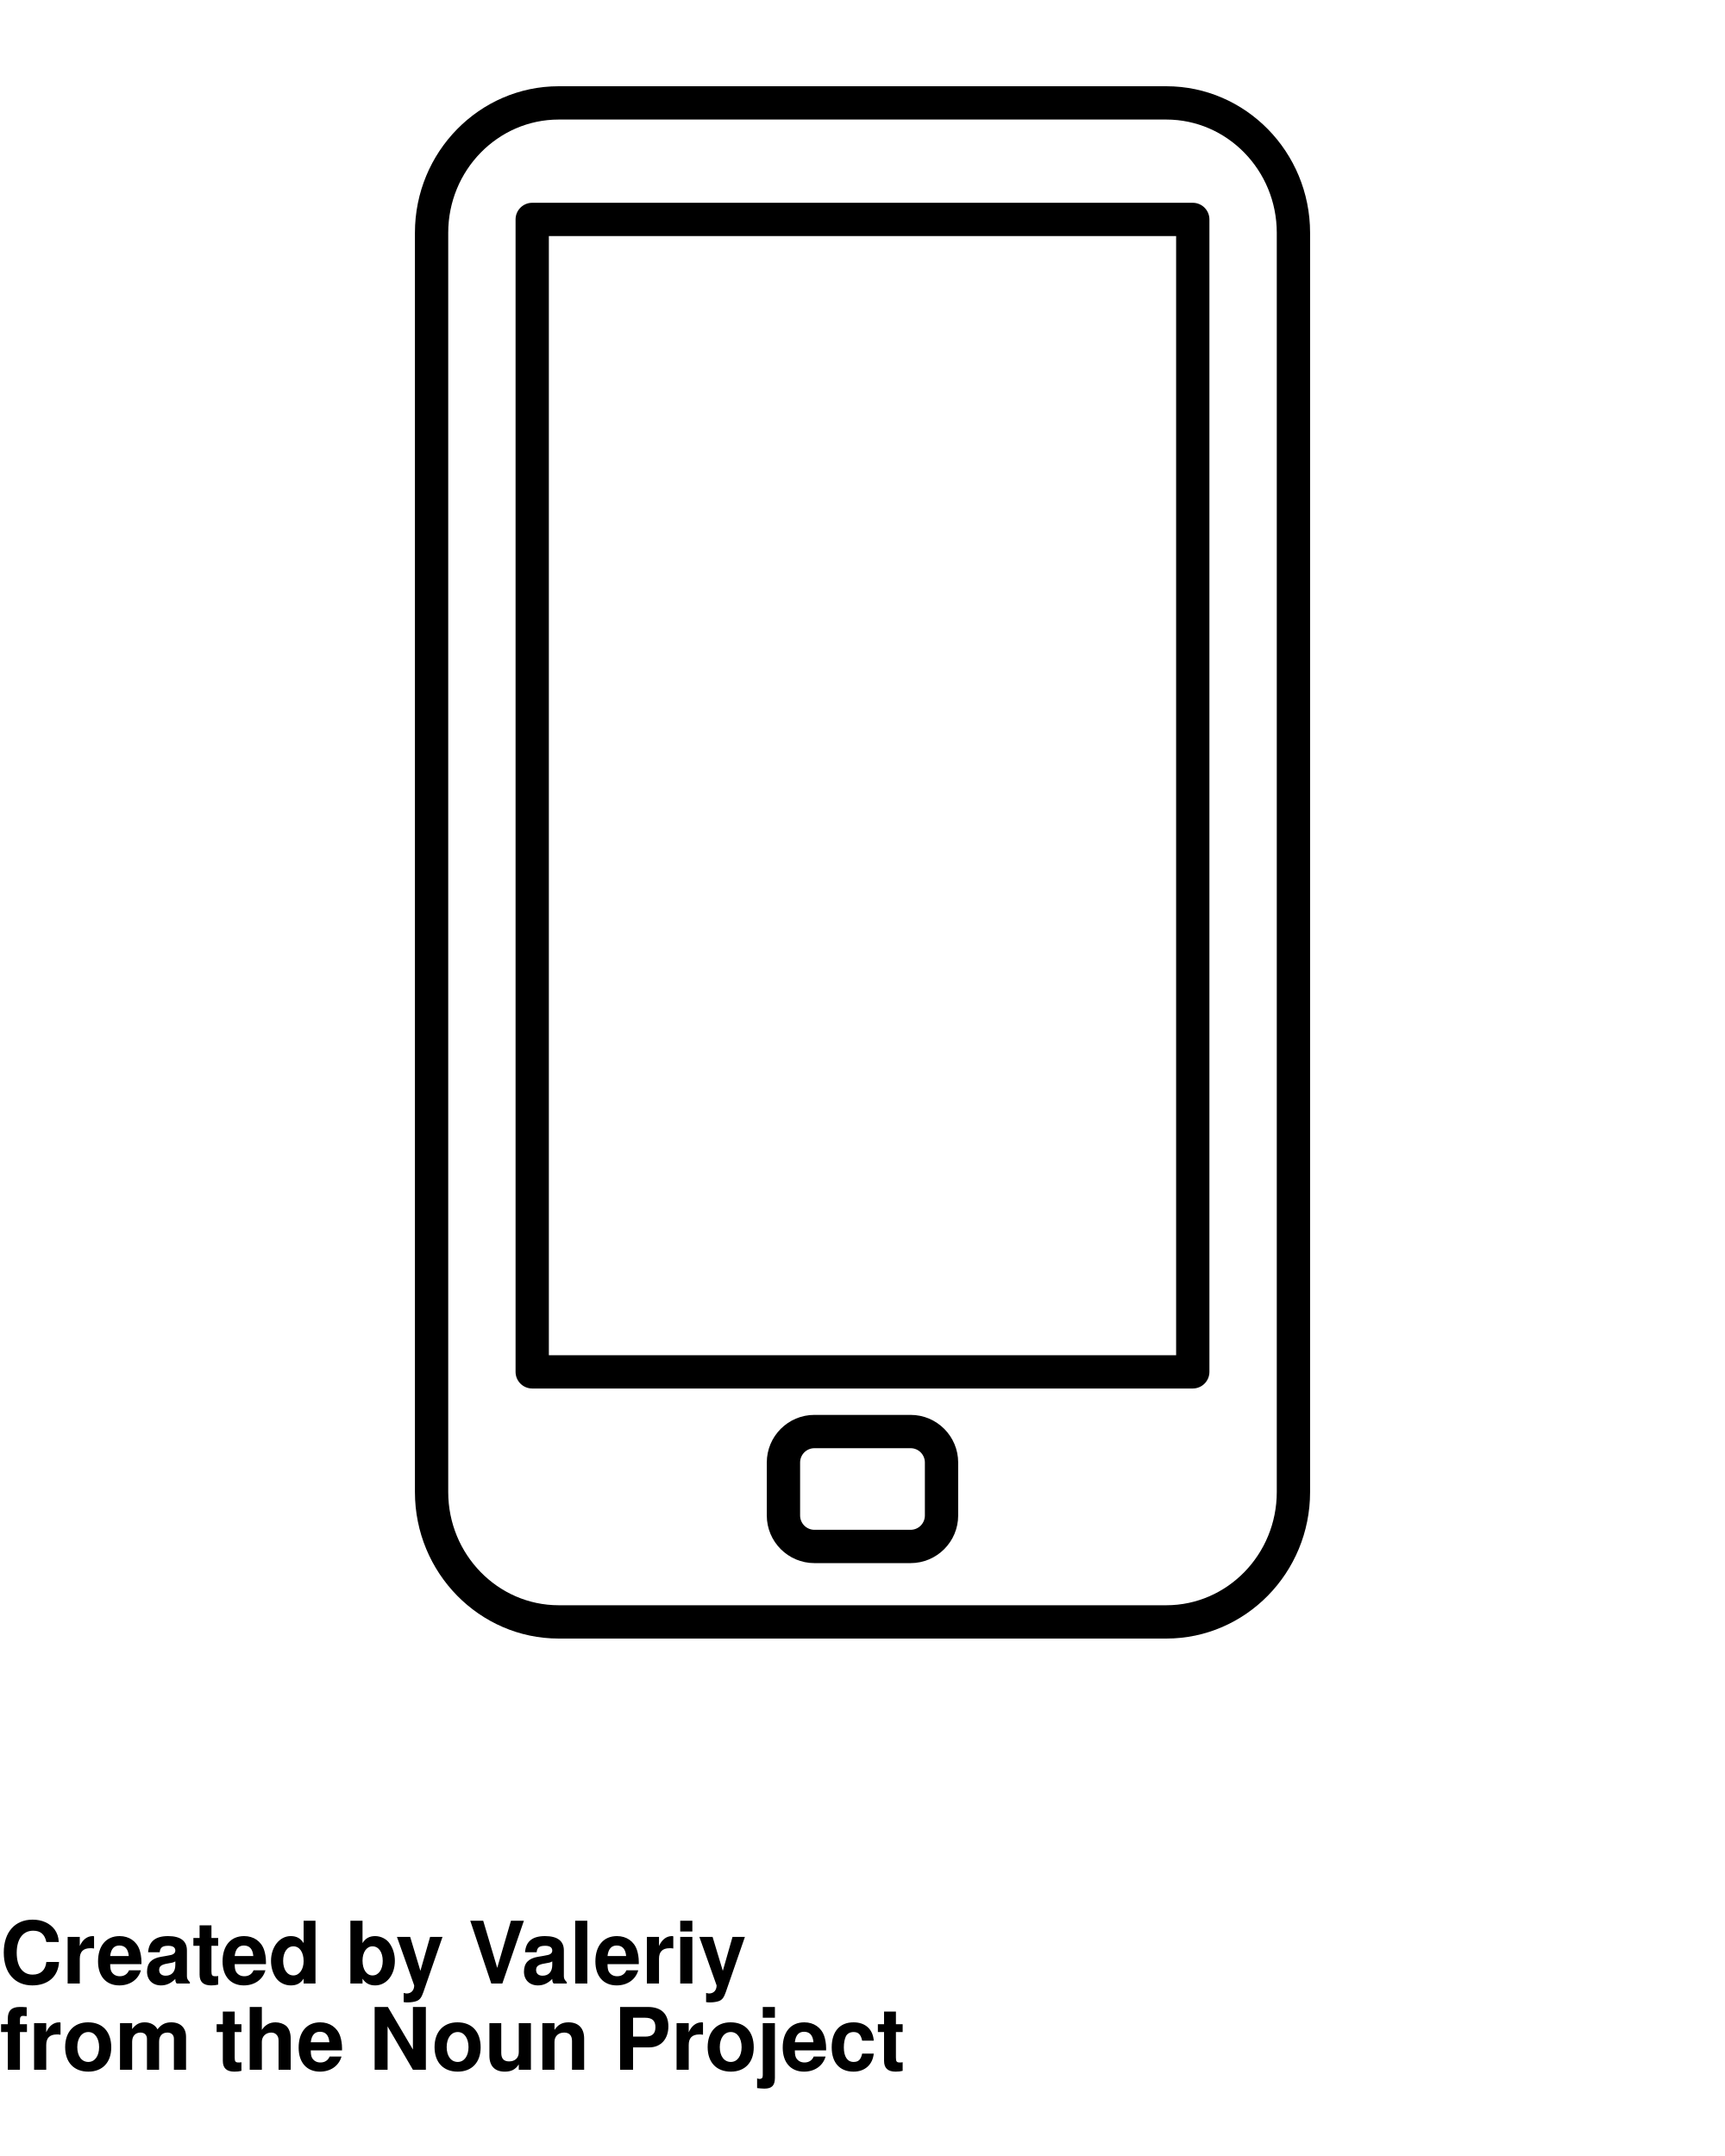
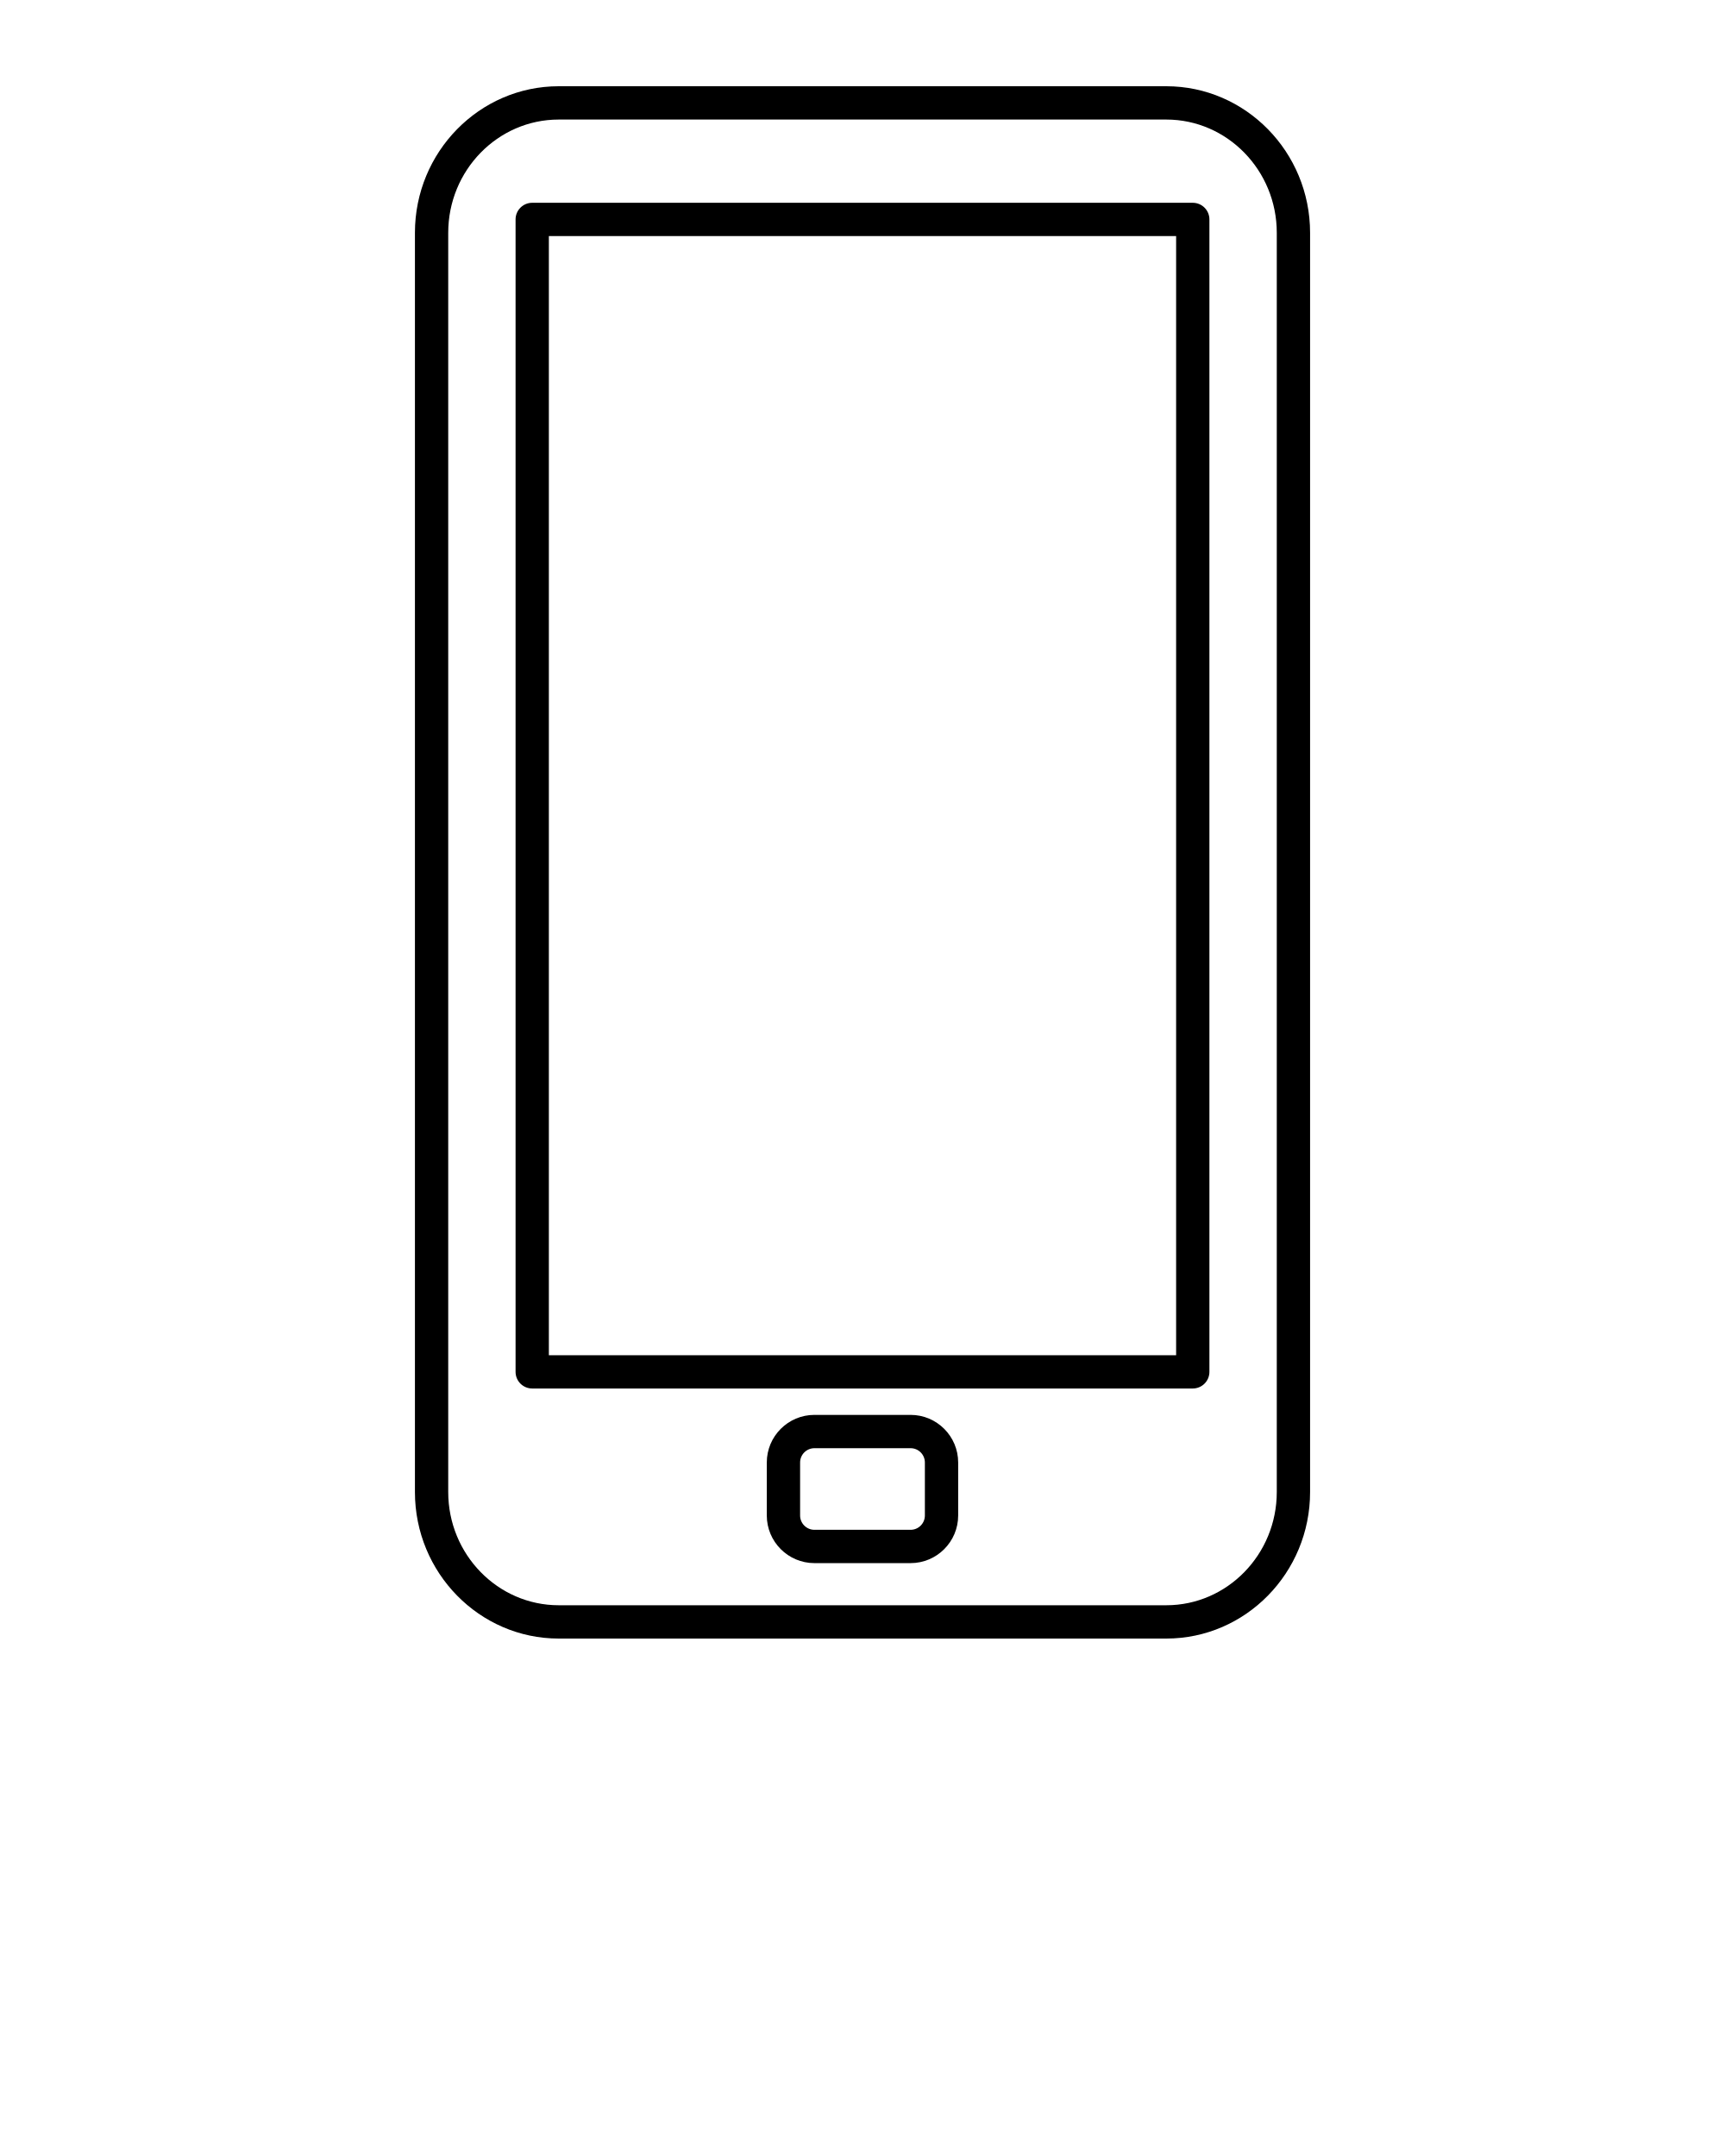
<svg xmlns="http://www.w3.org/2000/svg" version="1.1" x="0px" y="0px" viewBox="0 0 100 125" enable-background="new 0 0 100 100" xml:space="preserve">
  <g>
    <g>
      <path fill="none" d="M52.788,83.962h-5.576c-0.457,0-0.83,0.372-0.83,0.829v3.074c0,0.457,0.372,0.829,0.83,0.829h5.576    c0.456,0,0.827-0.372,0.827-0.829v-3.074C53.616,84.335,53.245,83.962,52.788,83.962z" />
      <rect x="31.818" y="13.688" fill="none" width="36.363" height="64.885" />
      <path fill="none" d="M67.611,6.93H32.39c-3.532,0-6.406,2.945-6.406,6.565v73.009c0,3.62,2.873,6.565,6.406,6.565h35.221    c3.532,0,6.405-2.945,6.405-6.565V13.496C74.016,9.875,71.142,6.93,67.611,6.93z M55.546,87.866c0,1.521-1.237,2.76-2.758,2.76    h-5.576c-1.522,0-2.76-1.239-2.76-2.76v-3.074c0-1.522,1.238-2.76,2.76-2.76h5.576c1.52,0,2.758,1.238,2.758,2.76V87.866z     M70.111,79.538c0,0.534-0.432,0.965-0.965,0.965H30.853c-0.533,0-0.965-0.432-0.965-0.965V12.723    c0-0.534,0.432-0.965,0.965-0.965h38.293c0.533,0,0.965,0.432,0.965,0.965V79.538z" />
      <path d="M67.611,5H32.39c-4.596,0-8.336,3.811-8.336,8.496v73.009c0,4.685,3.74,8.495,8.336,8.495h35.221    c4.596,0,8.336-3.811,8.336-8.495V13.496C75.946,8.811,72.207,5,67.611,5z M74.016,86.504c0,3.62-2.873,6.565-6.405,6.565H32.39    c-3.532,0-6.406-2.945-6.406-6.565V13.496c0-3.62,2.873-6.565,6.406-6.565h35.221c3.532,0,6.405,2.945,6.405,6.565V86.504z" />
      <path d="M52.788,82.032h-5.576c-1.522,0-2.76,1.238-2.76,2.76v3.074c0,1.521,1.238,2.76,2.76,2.76h5.576    c1.52,0,2.758-1.239,2.758-2.76v-3.074C55.546,83.269,54.309,82.032,52.788,82.032z M53.616,87.866    c0,0.457-0.371,0.829-0.827,0.829h-5.576c-0.457,0-0.83-0.372-0.83-0.829v-3.074c0-0.457,0.372-0.829,0.83-0.829h5.576    c0.456,0,0.827,0.372,0.827,0.829V87.866z" />
      <path d="M69.146,11.757H30.853c-0.533,0-0.965,0.432-0.965,0.965v66.815c0,0.534,0.432,0.965,0.965,0.965h38.293    c0.533,0,0.965-0.432,0.965-0.965V12.723C70.111,12.189,69.679,11.757,69.146,11.757z M68.181,78.573H31.818V13.688h36.363V78.573    z" />
    </g>
  </g>
-   <text x="0" y="115" fill="#000000" font-size="5px" font-weight="bold" font-family="'Helvetica Neue', Helvetica, Arial-Unicode, Arial, Sans-serif">Created by Valeriy</text>
-   <text x="0" y="120" fill="#000000" font-size="5px" font-weight="bold" font-family="'Helvetica Neue', Helvetica, Arial-Unicode, Arial, Sans-serif">from the Noun Project</text>
</svg>
